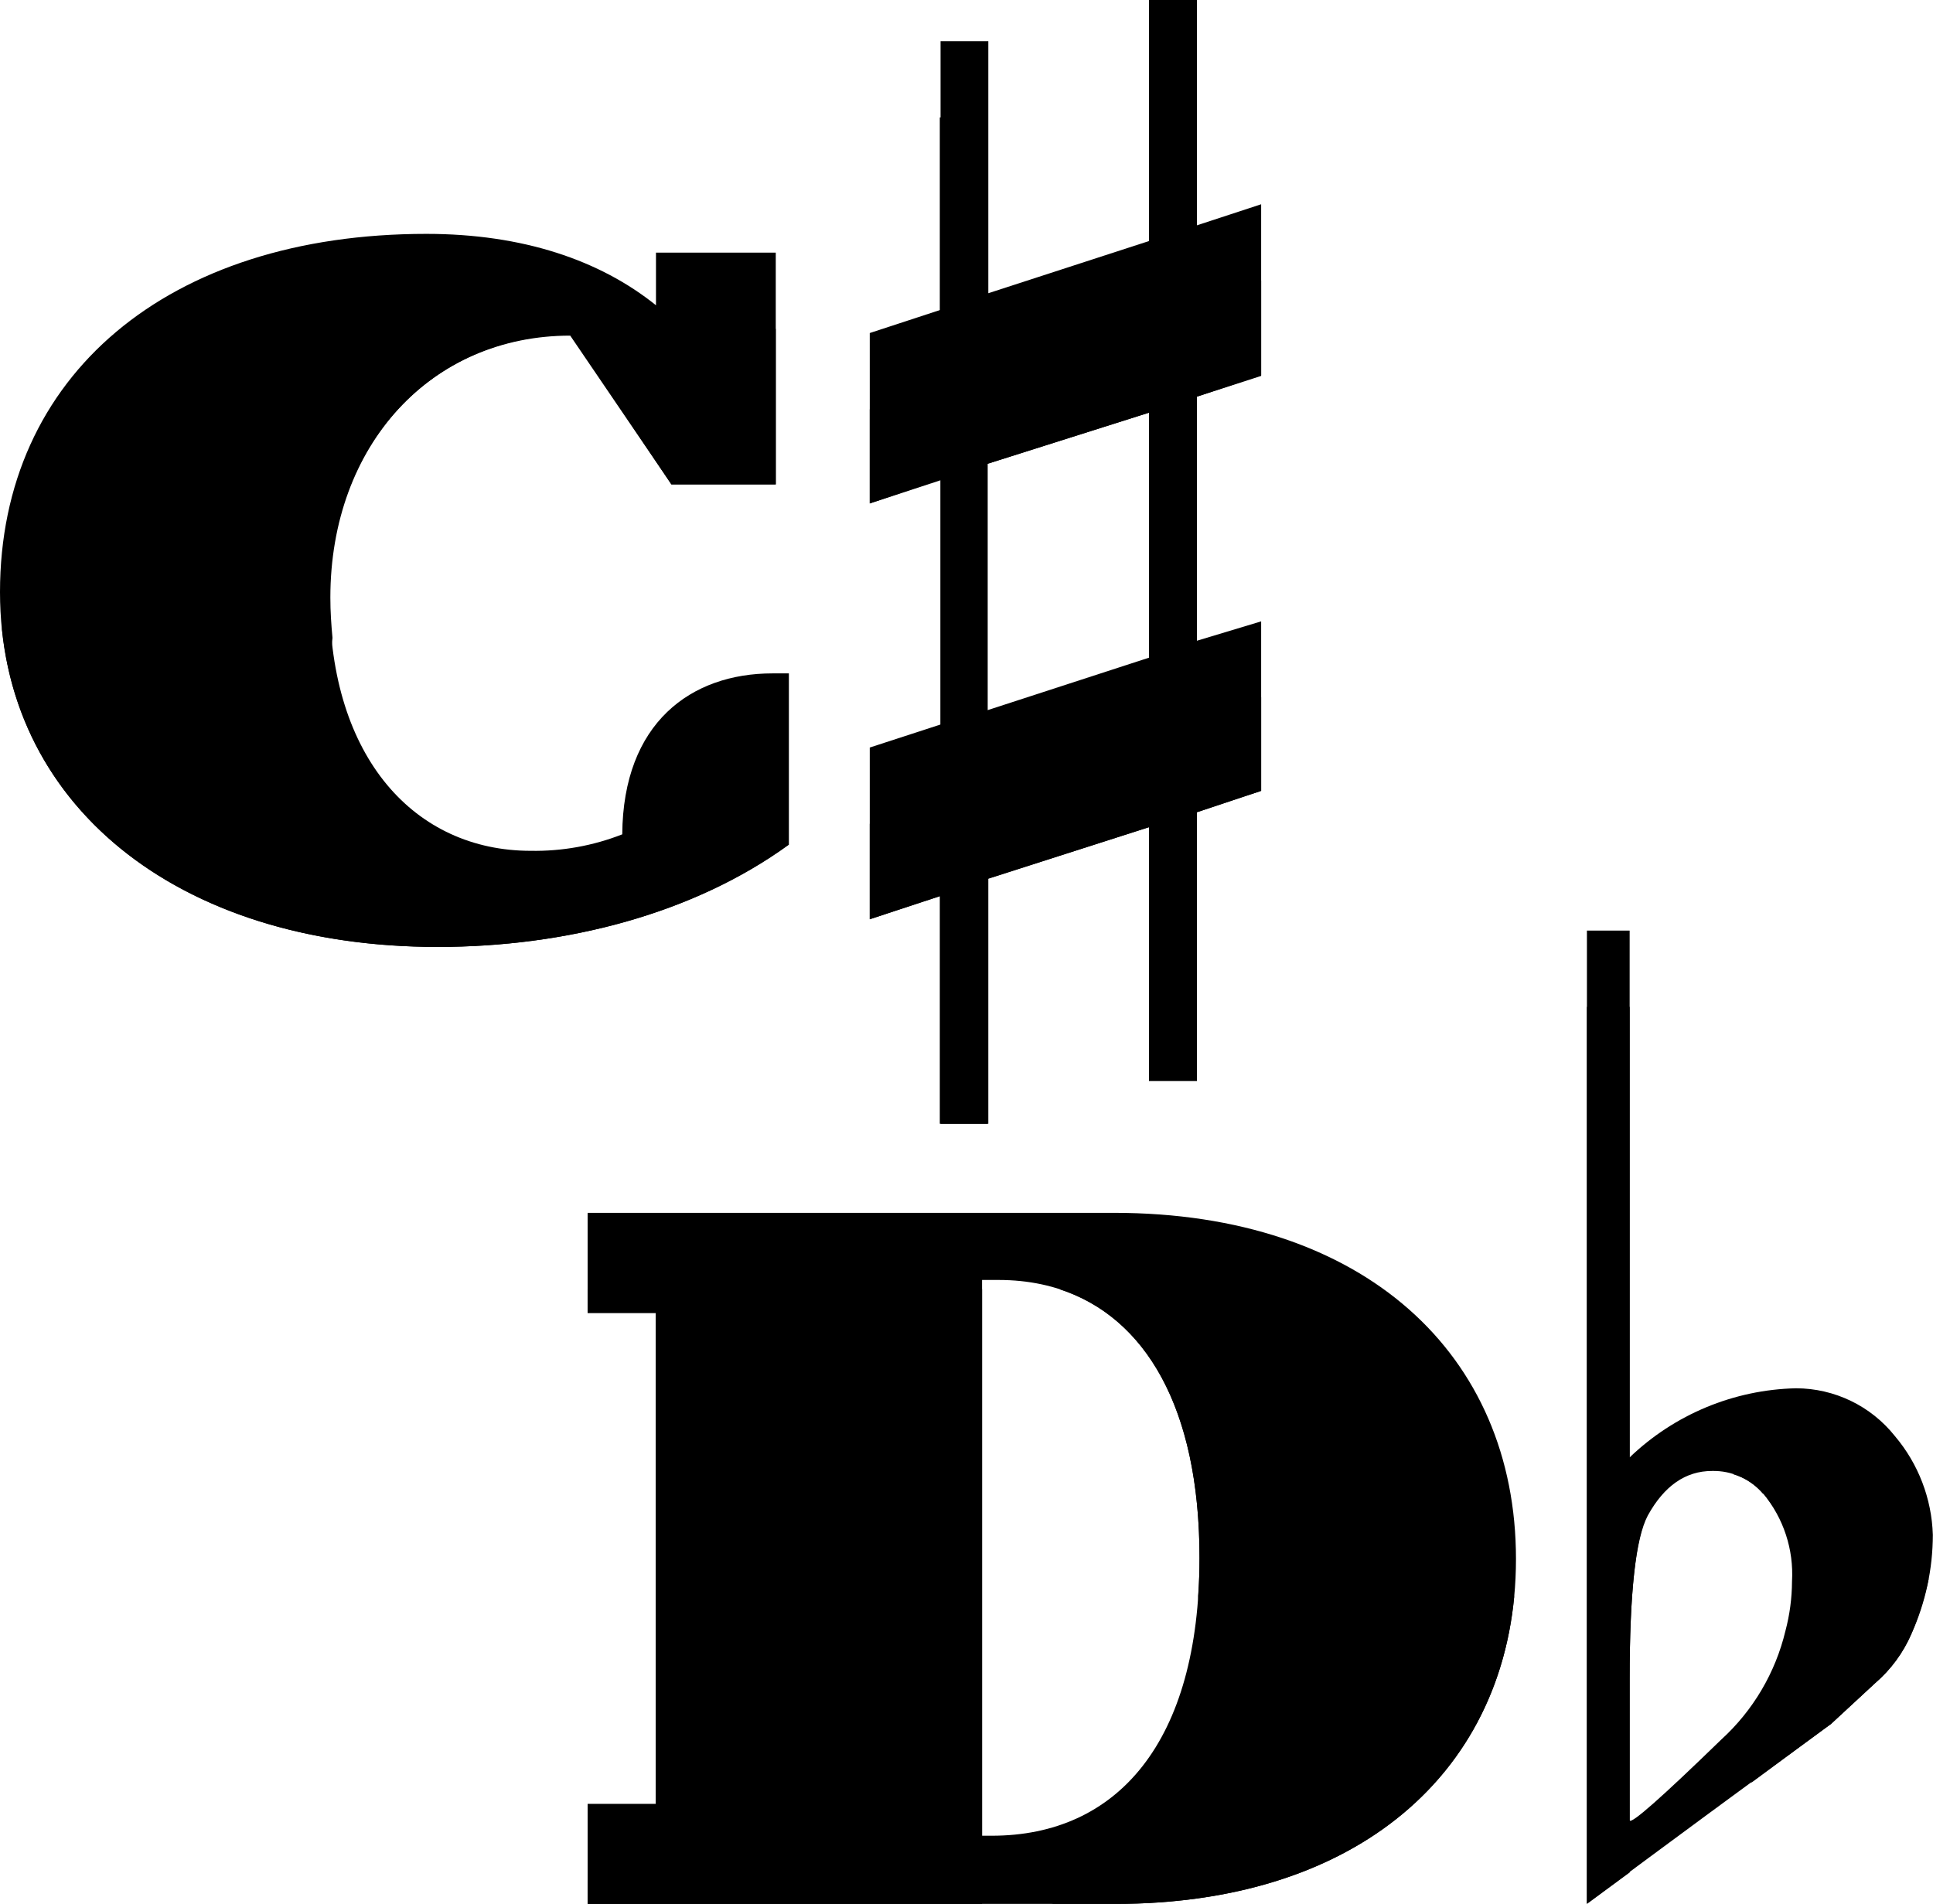
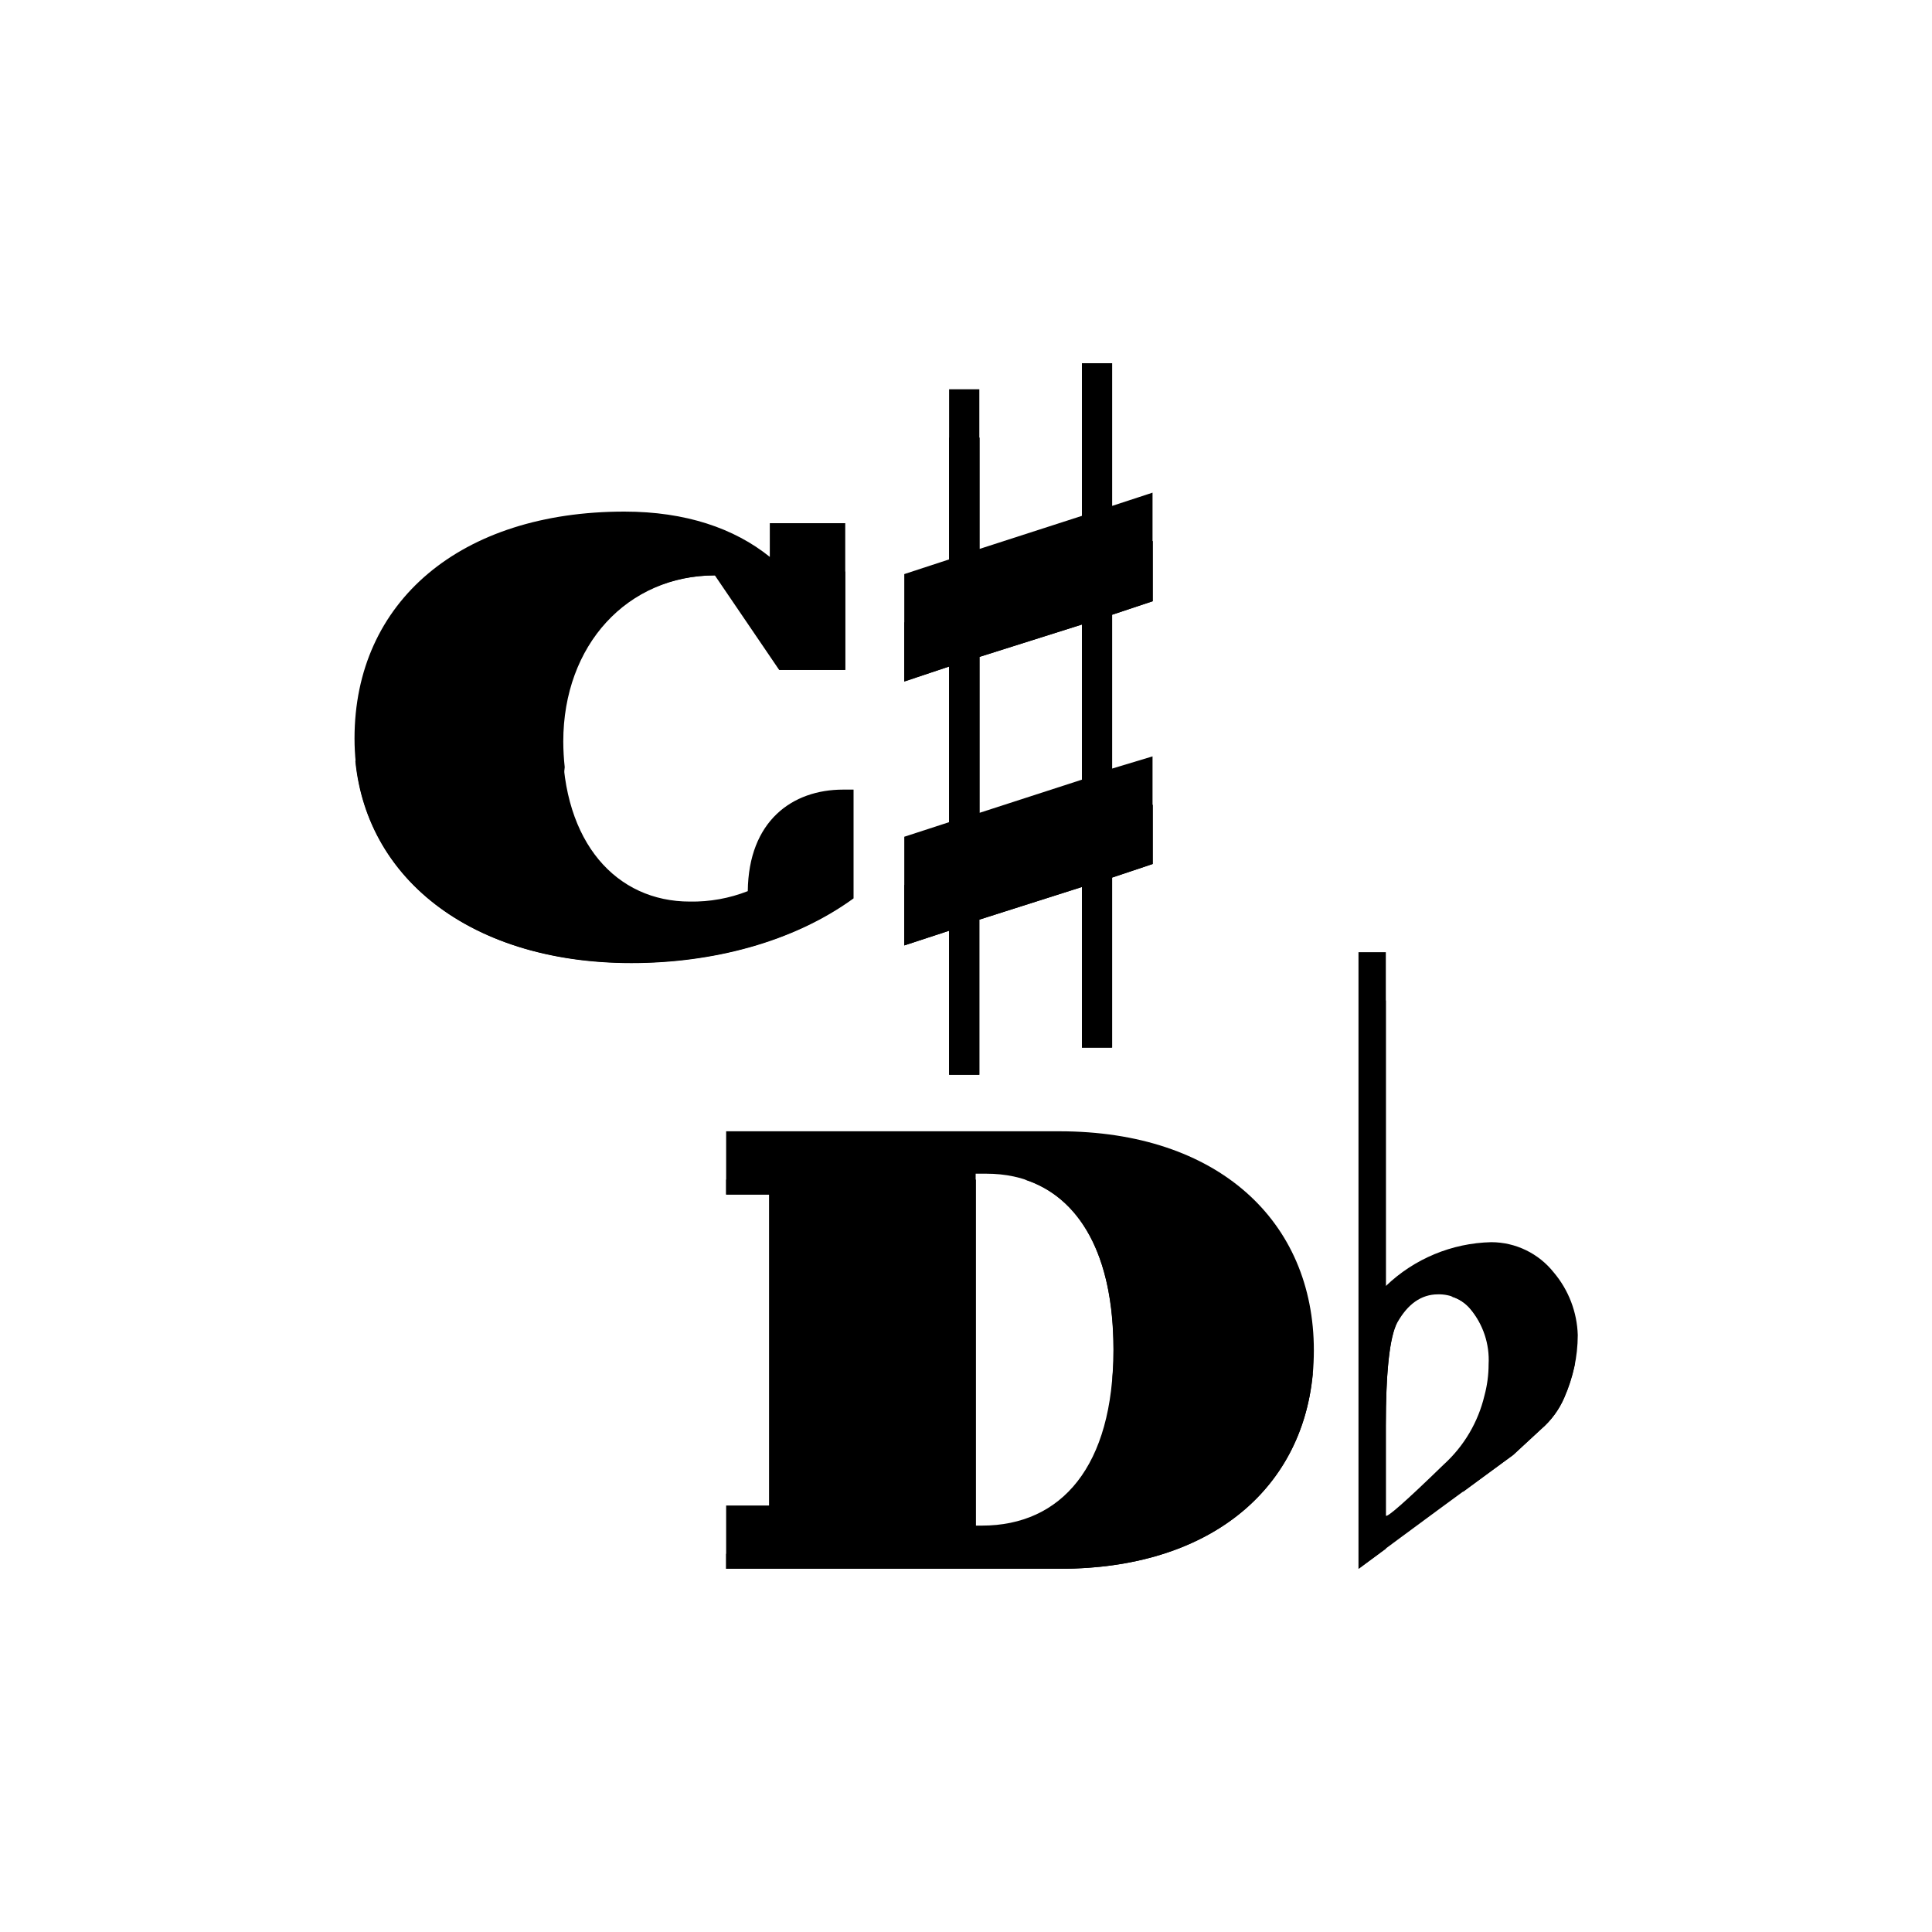
- <svg viewBox="0 0 126.68 124.8">
+ <svg viewBox="0 0 200 200">
  <g class="cdBottom">
-     <path d="M50.62,44.14H51.7V55.37c-6.26,4.54-14.62,6.7-23,6.7C11.52,62.07,0,52.63,0,38.81,0,24.62,11,15.33,27.94,15.33c6.33,0,11.38,1.73,15.05,4.68V16.56h7.85V31.75H44L37.37,22c-9.14,0-15.77,7.2-15.77,17.21,0,10.51,5.62,16.56,13.18,16.56a15.67,15.67,0,0,0,6-1.08C40.83,47.38,45.29,44.14,50.62,44.14Z" />
-     <path d="M73,79.5c16.41,0,26.35,9.29,26.35,22.69S89.49,124.8,73.07,124.8H38.51v-6.56H43V86.06H38.51V79.5Zm-8.64,4.4v36.43H65c8.21,0,13.61-6.12,13.61-18.21S73.29,83.9,65.44,83.9Z" />
-     <path d="M57,21.83l4.64-1.52V2.7h3.13V19.22L75.3,15.8V0h3.14V14.77l4.21-1.38V24.64L78.44,26V42l4.21-1.27V51.84l-4.21,1.4V70.85H75.3V54.22L64.72,57.6V73.66H61.59V58.74L57,60.26V49l4.64-1.51V31.43L57,33ZM75.3,27.05,64.72,30.4V46.55L75.3,43.11Z" />
-     <path d="M106.8,61V95.53A16.28,16.28,0,0,1,117.7,91a8.3,8.3,0,0,1,6.48,3.13,10.53,10.53,0,0,1,2.49,6.48,15.85,15.85,0,0,1-1.4,6.48,8.94,8.94,0,0,1-2.38,3.24L120,113q-8,5.83-16,11.78V61Zm8.75,36.93a4.25,4.25,0,0,0-3.35-1.51q-2.6,0-4.21,2.92c-.8,1.51-1.19,5.07-1.19,10.69v9.29q.11.43,6-5.29a14.07,14.07,0,0,0,4.21-7.13,12.88,12.88,0,0,0,.43-3.24A8.28,8.28,0,0,0,115.55,97.9Z" />
+     <path d="M87.28,81.74h1.08V93c-6.26,4.54-14.62,6.7-23,6.7-17.14,0-28.66-9.44-28.66-23.26,0-14.19,11-23.48,27.94-23.48,6.34,0,11.38,1.73,15.05,4.69V54.16H87.5V69.35H80.66L74,59.56c-9.14,0-15.77,7.2-15.77,17.21,0,10.51,5.62,16.56,13.18,16.56a15.67,15.67,0,0,0,6-1.08C77.49,85,82,81.74,87.28,81.74Z" />
+     <path d="M109.66,117.11c16.42,0,26.35,9.29,26.35,22.68s-9.86,22.61-26.28,22.61H75.17v-6.55h4.46V123.66H75.17v-6.55ZM101,121.5v36.43h.65c8.21,0,13.61-6.12,13.61-18.21S110,121.5,102.1,121.5Z" />
+     <path d="M93.61,59.43l4.64-1.52V40.3h3.13V56.83L112,53.4V37.6h3.13V52.37L119.31,51V62.24l-4.21,1.4V79.57l4.21-1.27V89.44l-4.21,1.41v17.6H112V91.82L101.38,95.2v16.06H98.25V96.35l-4.64,1.52V86.62l4.64-1.51V69l-4.64,1.53ZM112,64.65,101.38,68V84.15L112,80.71Z" />
+     <path d="M143.46,98.57v34.56a16.29,16.29,0,0,1,10.91-4.54,8.28,8.28,0,0,1,6.48,3.14,10.53,10.53,0,0,1,2.48,6.48,15.91,15.91,0,0,1-1.4,6.48,9,9,0,0,1-2.38,3.24l-2.92,2.7q-8,5.82-16,11.77V98.57Zm8.75,36.94a4.22,4.22,0,0,0-3.35-1.52c-1.73,0-3.13,1-4.21,2.92-.8,1.51-1.19,5.08-1.19,10.69v9.29q.1.44,6-5.29a14,14,0,0,0,4.21-7.13,12.44,12.44,0,0,0,.43-3.24A8.24,8.24,0,0,0,152.21,135.51Z" />
  </g>
  <g class="cdFace">
-     <path d="M40.83,59.65a15.67,15.67,0,0,1-6,1.08c-7.56,0-13.18-6-13.18-16.56a22.67,22.67,0,0,1,.14-2.36c-.08-.85-.14-1.72-.14-2.64,0-10,6.63-17.21,15.77-17.21L44,31.75h6.84V21.56H43V25c-3.67-3-8.72-4.68-15-4.68C12.06,20.33,1.38,28.51.13,41.24,1.4,53.73,12.55,62.07,28.66,62.07c8.42,0,16.78-2.16,23-6.7V49.14H50.62C45.29,49.14,40.83,52.38,40.83,59.65Z" />
-     <path d="M99.23,104.69C98.06,92.65,88.37,84.5,73,84.5H69.41c5.62,1.82,9.2,7.75,9.2,17.62q0,1.29-.09,2.49c.06.81.09,1.64.09,2.51,0,10-3.74,16-9.72,17.68h4.18C88.44,124.8,98.07,116.71,99.23,104.69Z" />
-     <polygon points="64.36 120.33 64.36 88.9 64.36 84.5 38.51 84.5 38.51 86.06 42.97 86.06 42.97 91.06 42.97 118.24 42.97 123.24 38.51 123.24 38.51 124.8 64.36 124.8 64.36 120.33" />
-     <path d="M78.44,14.77V5H75.3V20.8L64.72,24.22V7.7H61.59V25.31L57,26.83V33l4.64-1.52V52.5L57,54v6.25l4.64-1.52V73.66h3.13V57.6L75.3,54.22V70.85h3.14V53.24l4.21-1.4V45.7L78.44,47V26l4.21-1.4V18.39l-4.21,1.38ZM75.3,32.05V48.11L64.72,51.55V30.4L75.3,27.05Z" />
-     <path d="M122.89,110.32a8.94,8.94,0,0,0,2.38-3.24,20,20,0,0,0,1.12-3.56,10.83,10.83,0,0,0-2.21-4.4A8.3,8.3,0,0,0,117.7,96a15.74,15.74,0,0,0-4.12.63,4.22,4.22,0,0,1,2,1.28,8.28,8.28,0,0,1,1.94,5.73,12.42,12.42,0,0,1-.28,2.49,11,11,0,0,1,.28,2.51,12.88,12.88,0,0,1-.43,3.24,13.81,13.81,0,0,1-2.35,5c1.76-1.29,3.51-2.6,5.26-3.88Z" />
-     <path d="M106.8,119.29V110c0-5.26.35-8.69,1-10.35-.35.28-.7.57-1,.88V66H104V124.8l2.81-2.07Z" />
+     <path d="M77.49,97.25a15.67,15.67,0,0,1-6,1.08c-7.56,0-13.18-6-13.18-16.56a19.89,19.89,0,0,1,.15-2.35,25.2,25.2,0,0,1-.15-2.65c0-10,6.63-17.21,15.77-17.21l6.63,9.79H87.5V59.16H79.65v3.46c-3.67-3-8.71-4.69-15.05-4.69-15.88,0-26.56,8.18-27.81,20.91,1.27,12.49,12.42,20.83,28.53,20.83,8.42,0,16.78-2.16,23-6.7V86.74H87.28C82,86.74,77.49,90,77.49,97.25Z" />
+     <path d="M135.89,142.29c-1.16-12-10.85-20.18-26.23-20.18h-3.59c5.62,1.81,9.21,7.75,9.21,17.61,0,.86,0,1.69-.09,2.5s.09,1.63.09,2.5c0,10.06-3.75,16-9.73,17.68h4.18C125.1,162.4,134.73,154.32,135.89,142.29Z" />
+     <polygon points="101.02 157.93 101.02 126.5 101.02 122.11 75.17 122.11 75.17 123.66 79.63 123.66 79.63 128.66 79.63 155.85 79.63 160.85 75.17 160.85 75.17 162.4 101.02 162.4 101.02 157.93" />
+     <path d="M115.1,52.37V42.6H112V58.4l-10.59,3.43V45.3H98.25V62.91l-4.64,1.52v6.13L98.25,69V90.11l-4.64,1.51v6.25l4.64-1.52v14.91h3.13V95.2L112,91.82v16.63h3.13V90.85l4.21-1.41V83.3l-4.21,1.27V63.64l4.21-1.4V56l-4.21,1.38ZM112,69.65V85.71l-10.59,3.44V68L112,64.65Z" />
+     <path d="M159.55,147.93a9,9,0,0,0,2.38-3.24,20.39,20.39,0,0,0,1.12-3.57,10.84,10.84,0,0,0-2.2-4.39,8.28,8.28,0,0,0-6.48-3.14,15.75,15.75,0,0,0-4.13.63,4.12,4.12,0,0,1,2,1.29,8.24,8.24,0,0,1,1.94,5.72,12.42,12.42,0,0,1-.28,2.49,10.49,10.49,0,0,1,.28,2.51,12.44,12.44,0,0,1-.43,3.24,13.79,13.79,0,0,1-2.34,5l5.25-3.87Z" />
+     <path d="M143.46,156.89V147.6c0-5.25.35-8.69,1-10.35-.35.28-.7.57-1,.88V103.57h-2.81V162.4l2.81-2.07Z" />
  </g>
</svg>
